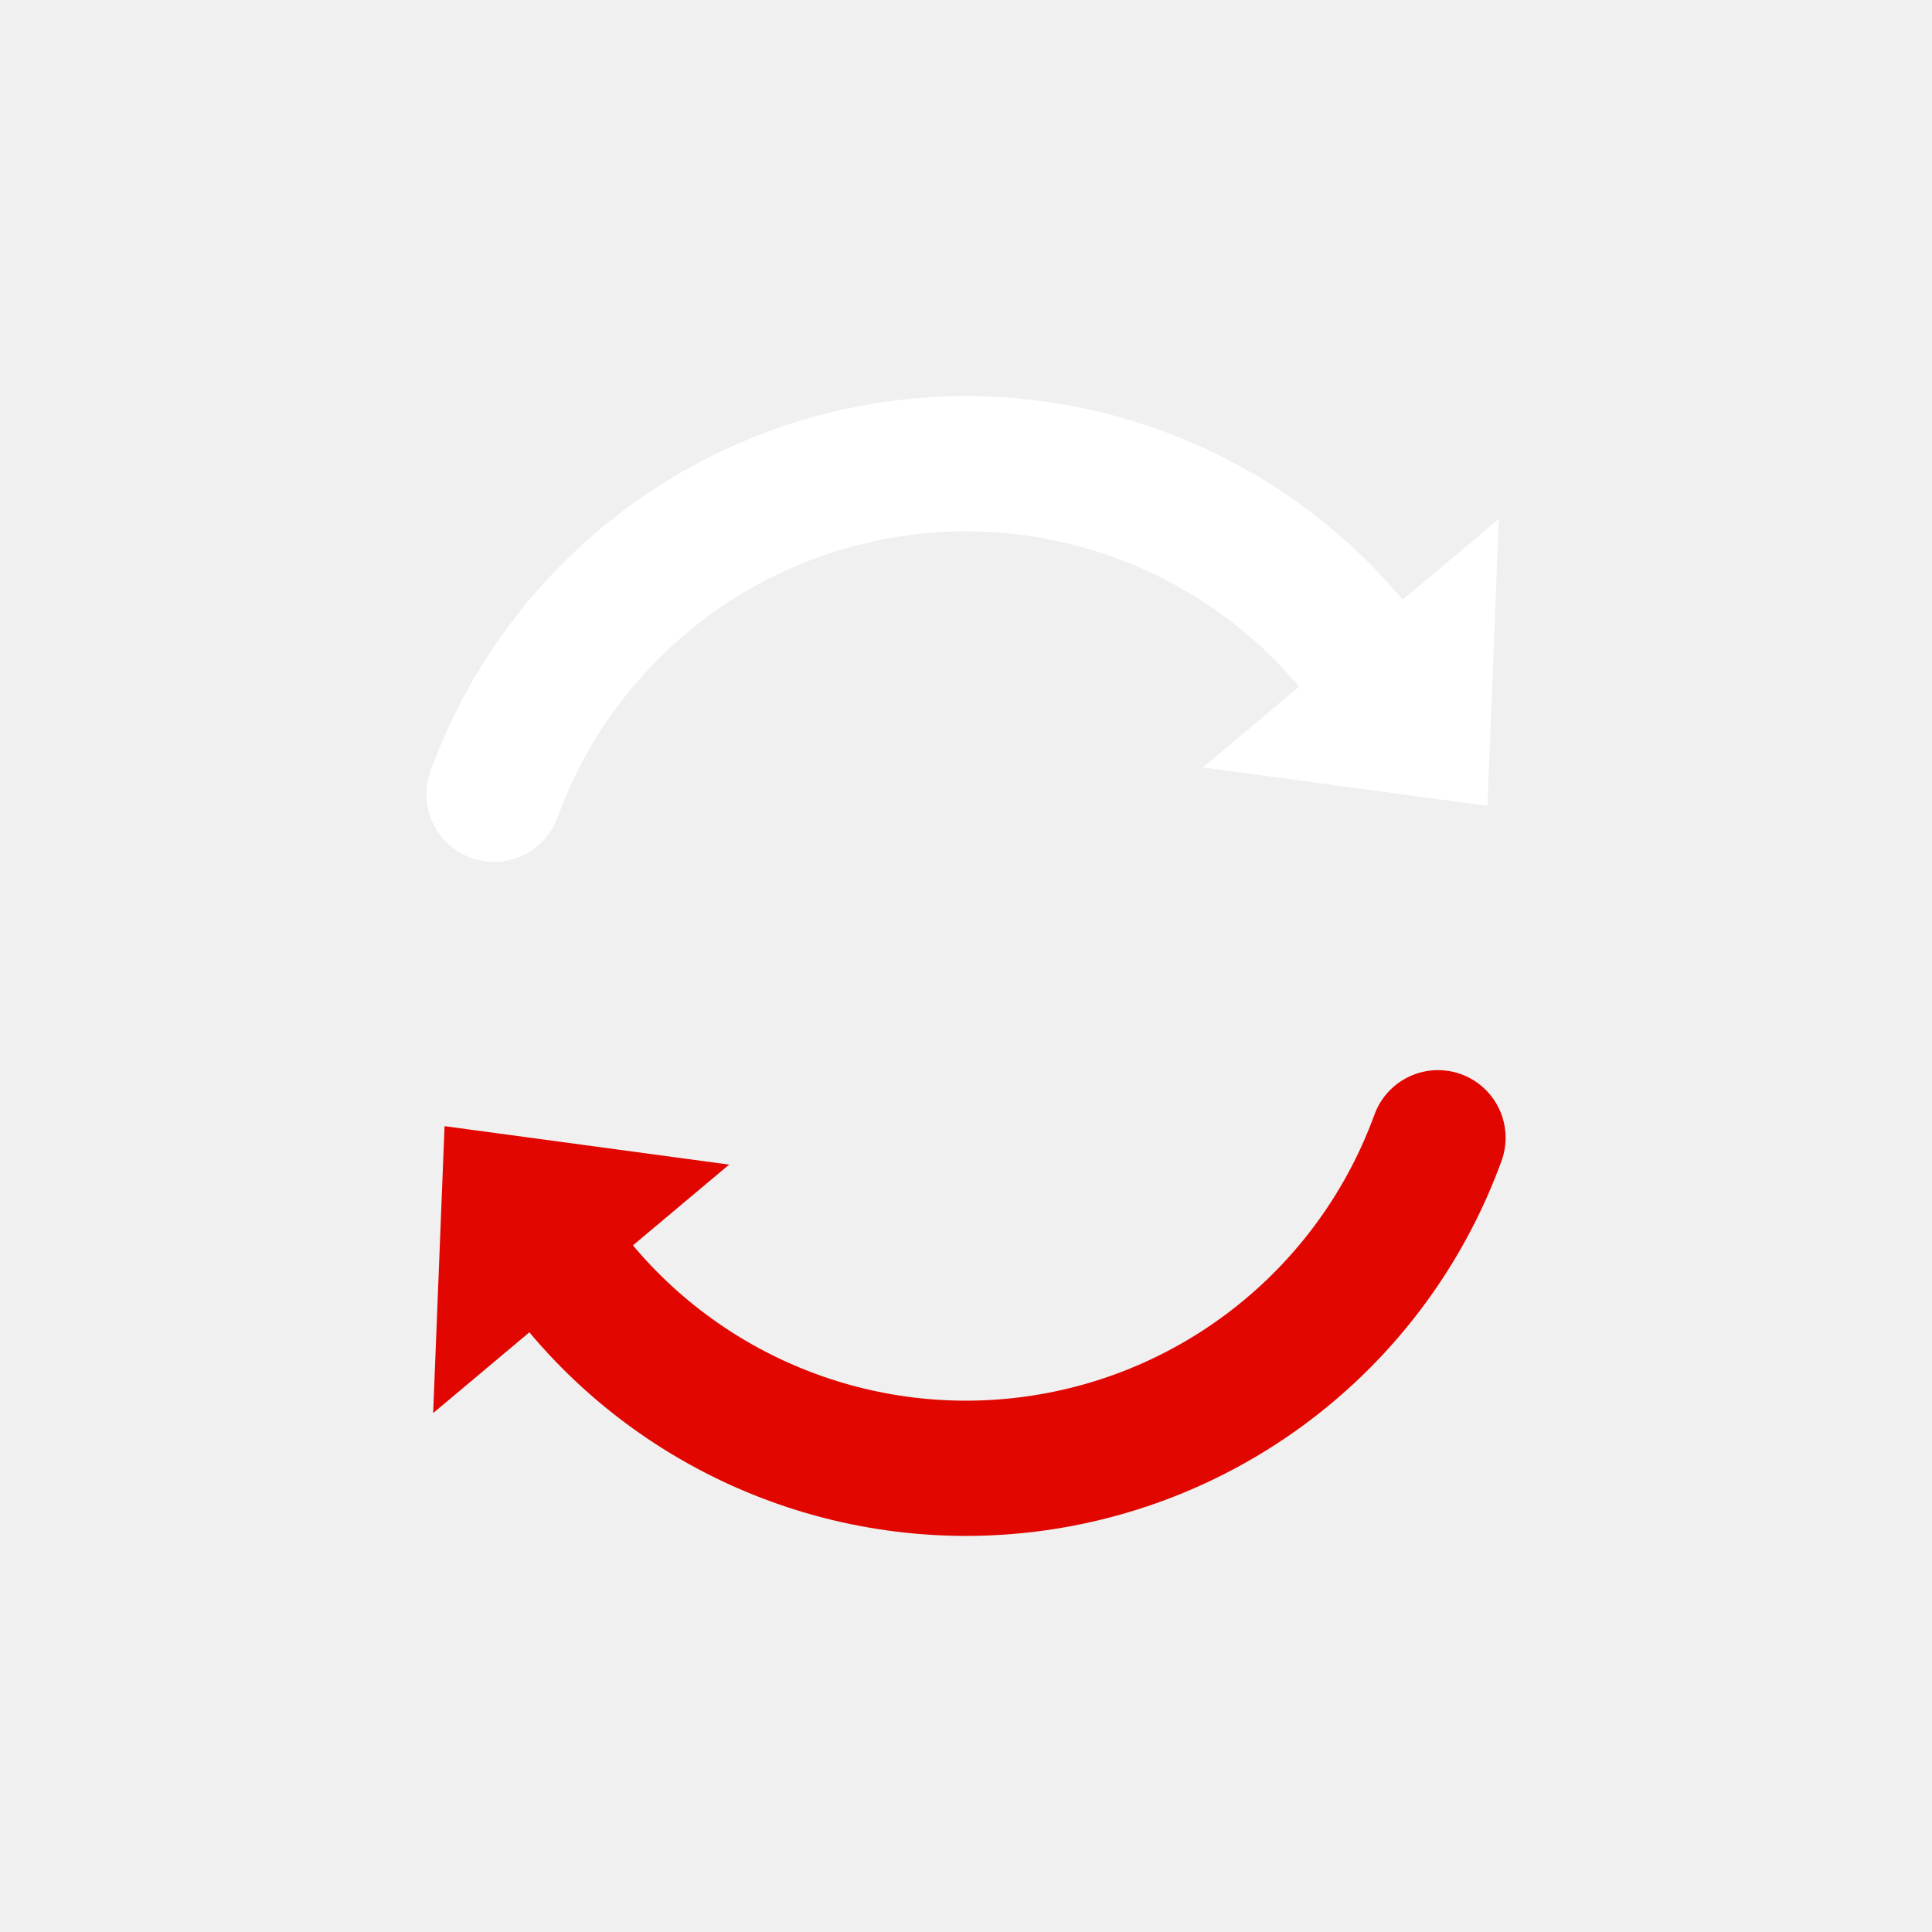
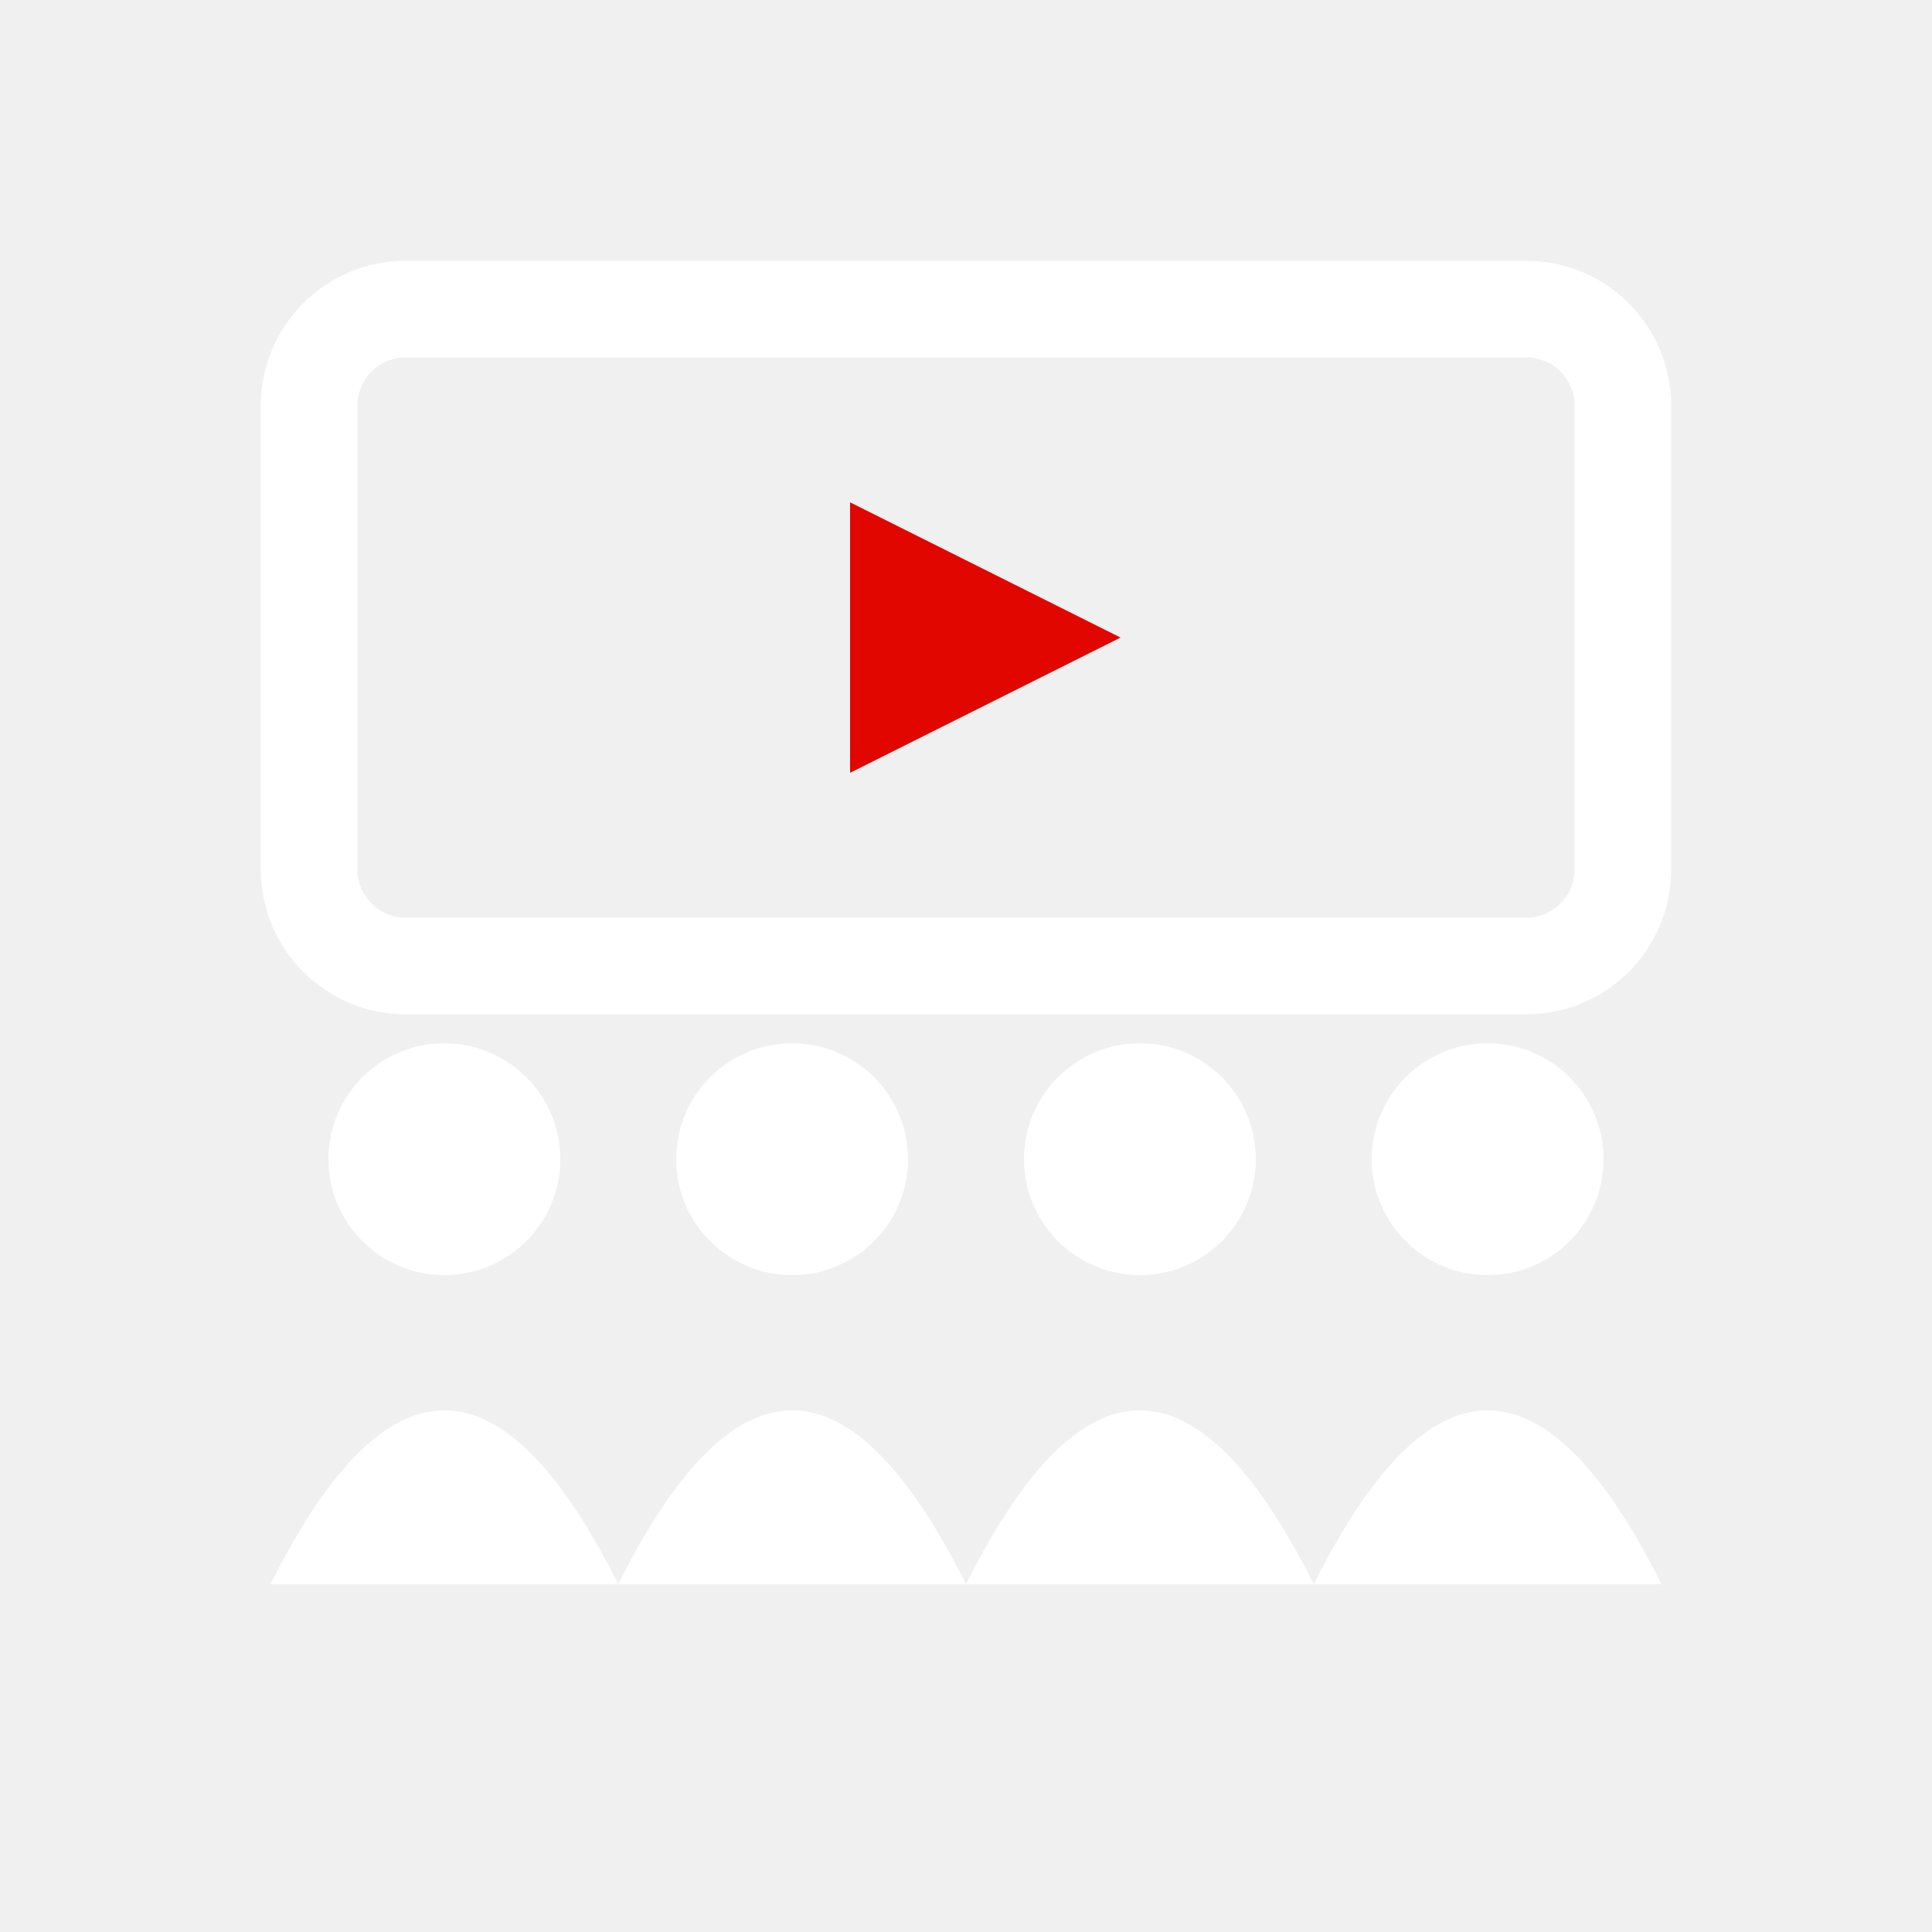
<svg xmlns="http://www.w3.org/2000/svg" width="40" height="40" viewBox="-50 -50 100 100">
-   <path d="M-24.43 -8.89 A26 26 0 0 1 19.92 -16.71" fill="none" stroke="#FFFFFF" stroke-width="7" stroke-linecap="round" />
-   <path d="M27.58 -23.14 L26.99 -8.29 L12.26 -10.28 Z" fill="#FFFFFF" />
-   <path d="M24.43 8.89 A26 26 0 0 1 -19.92 16.71" fill="none" stroke="#E10600" stroke-width="7" stroke-linecap="round" />
-   <path d="M-27.58 23.14 L-26.99 8.29 L-12.26 10.28 Z" fill="#E10600" />
+   <rect x="-34" y="-34" width="68" height="34" rx="5" fill="none" stroke="#FFFFFF" stroke-width="5" />
+   <path d="M-6 -24 L8 -17 L-6 -10 Z" fill="#E10600" />
+   <circle cx="-27" cy="10" r="6" fill="#FFFFFF" />
+   <path d="M-36 32 Q-27 14 -18 32 Z" fill="#FFFFFF" />
+   <circle cx="-9" cy="10" r="6" fill="#FFFFFF" />
+   <path d="M-18 32 Q-9 14 0 32 Z" fill="#FFFFFF" />
+   <circle cx="9" cy="10" r="6" fill="#FFFFFF" />
+   <path d="M0 32 Q9 14 18 32 Z" fill="#FFFFFF" />
+   <circle cx="27" cy="10" r="6" fill="#FFFFFF" />
+   <path d="M18 32 Q27 14 36 32 Z" fill="#FFFFFF" />
</svg>
